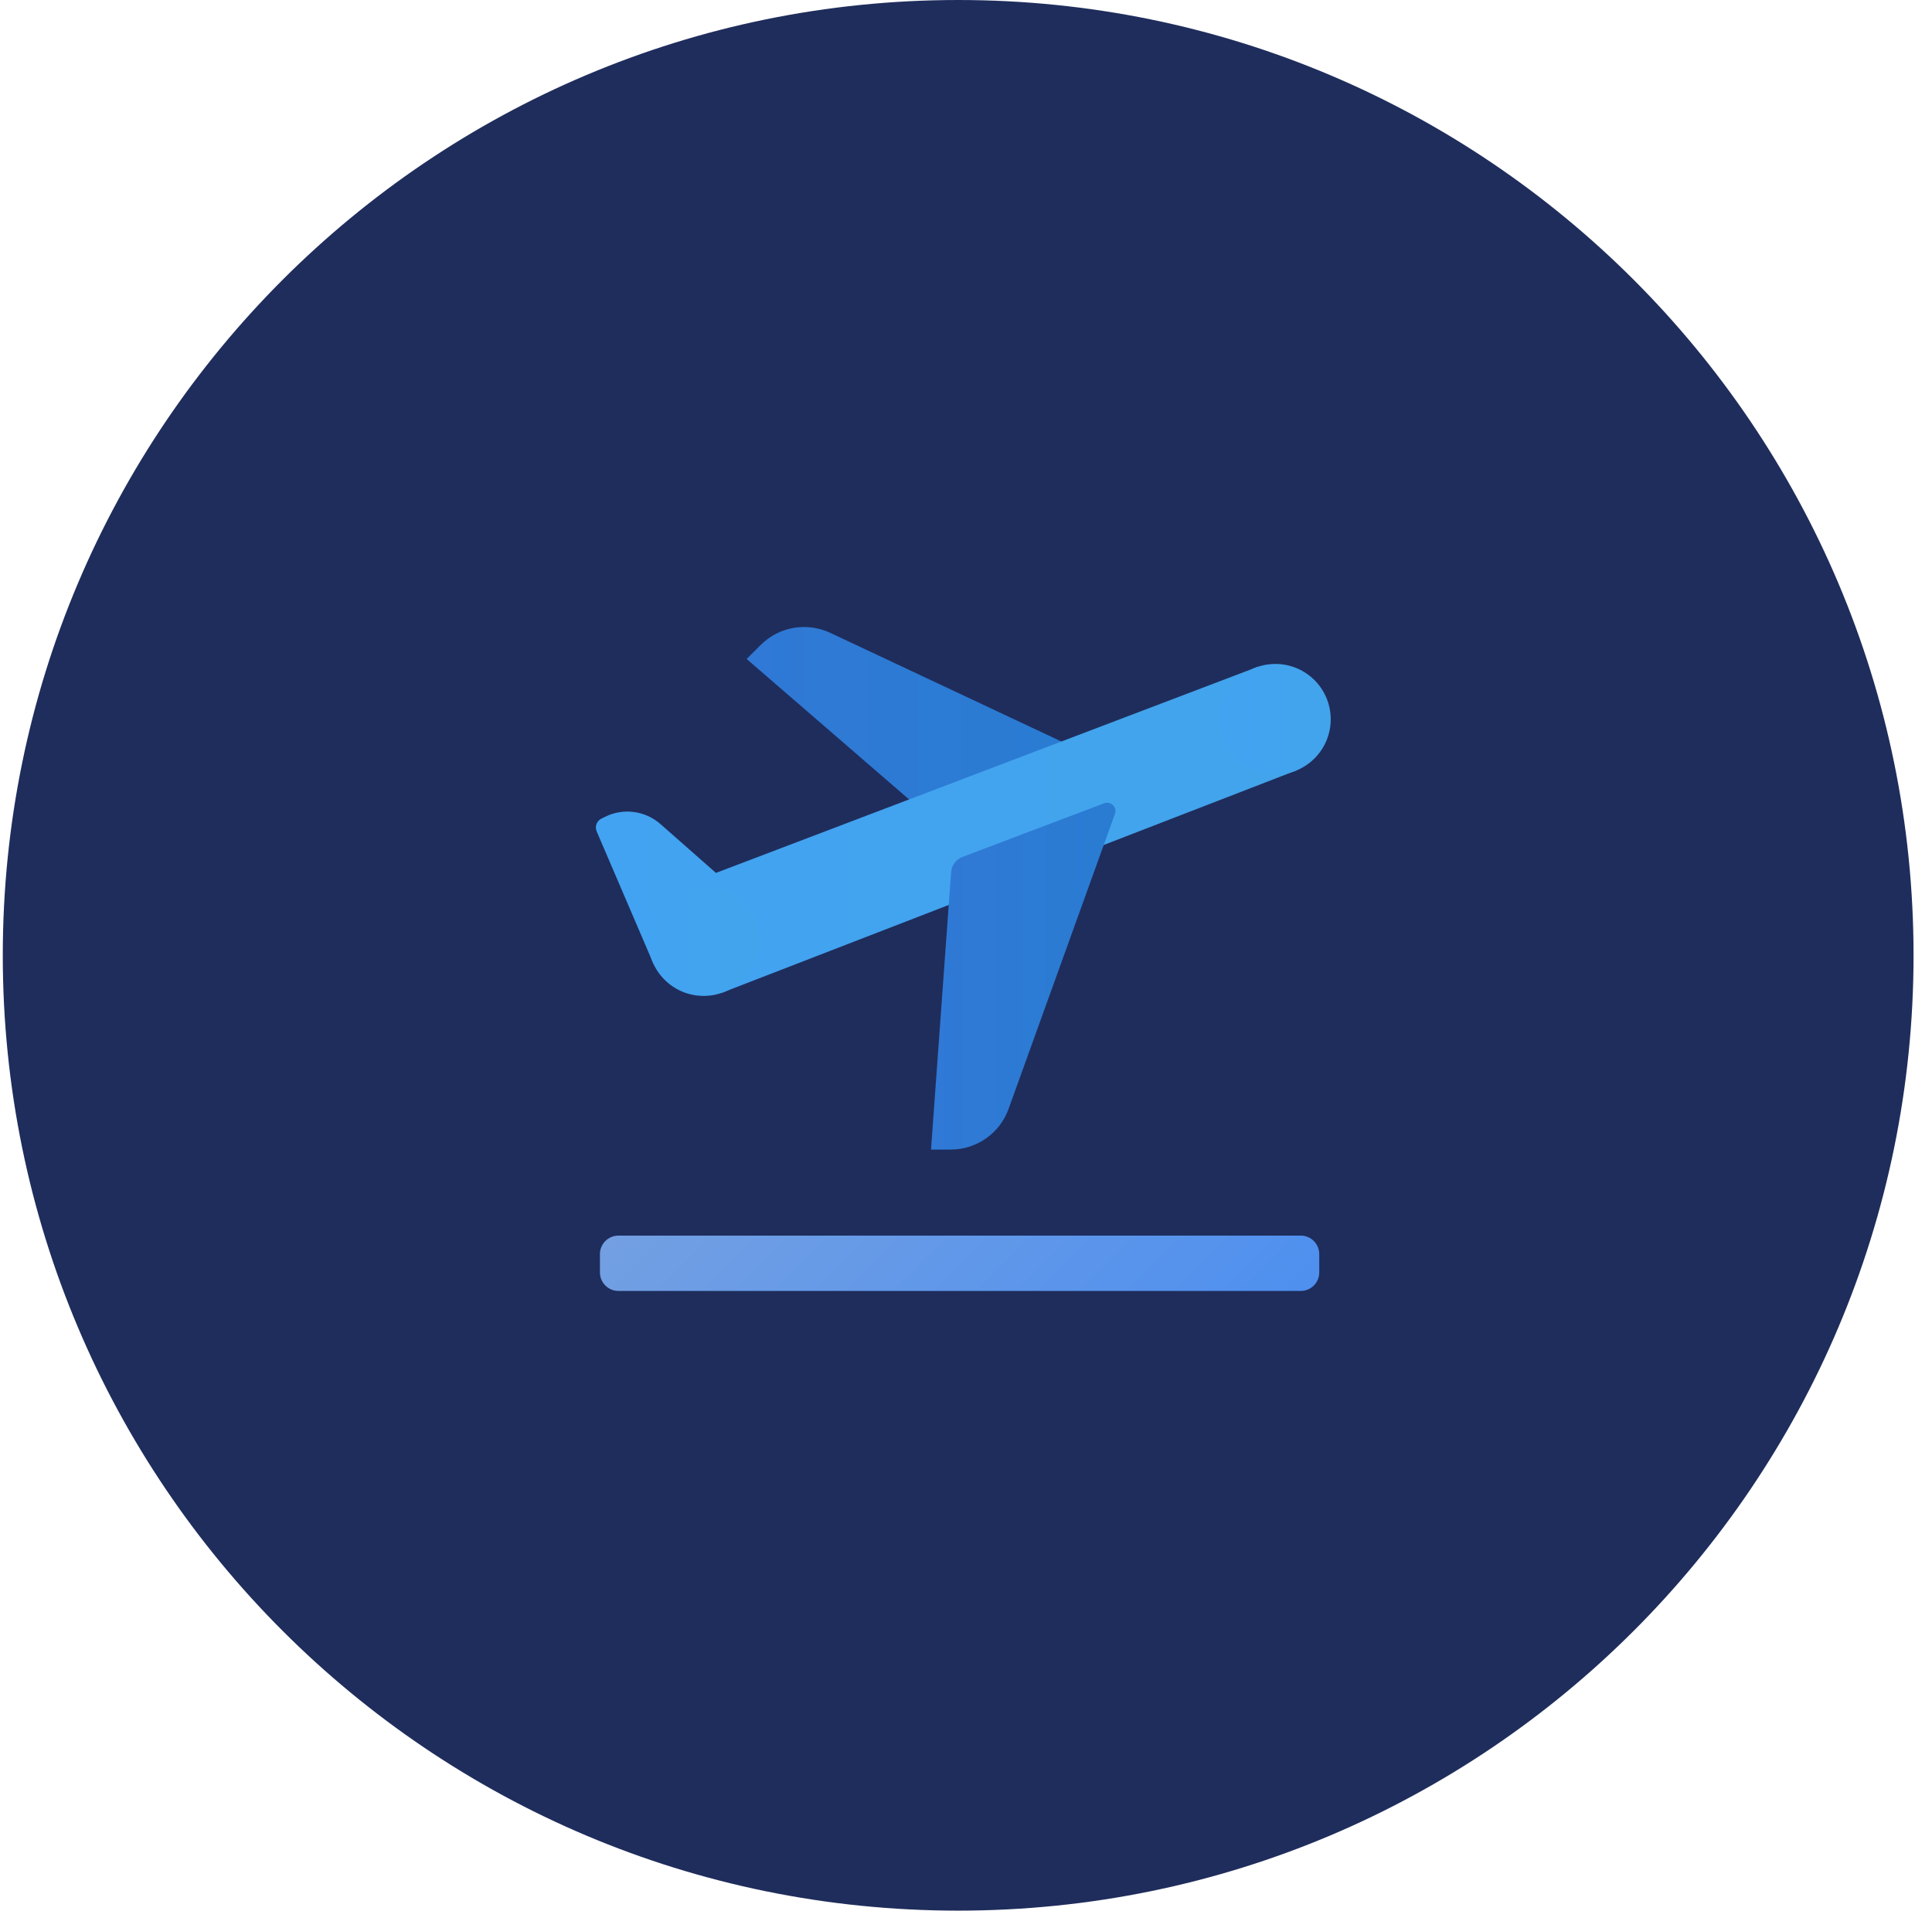
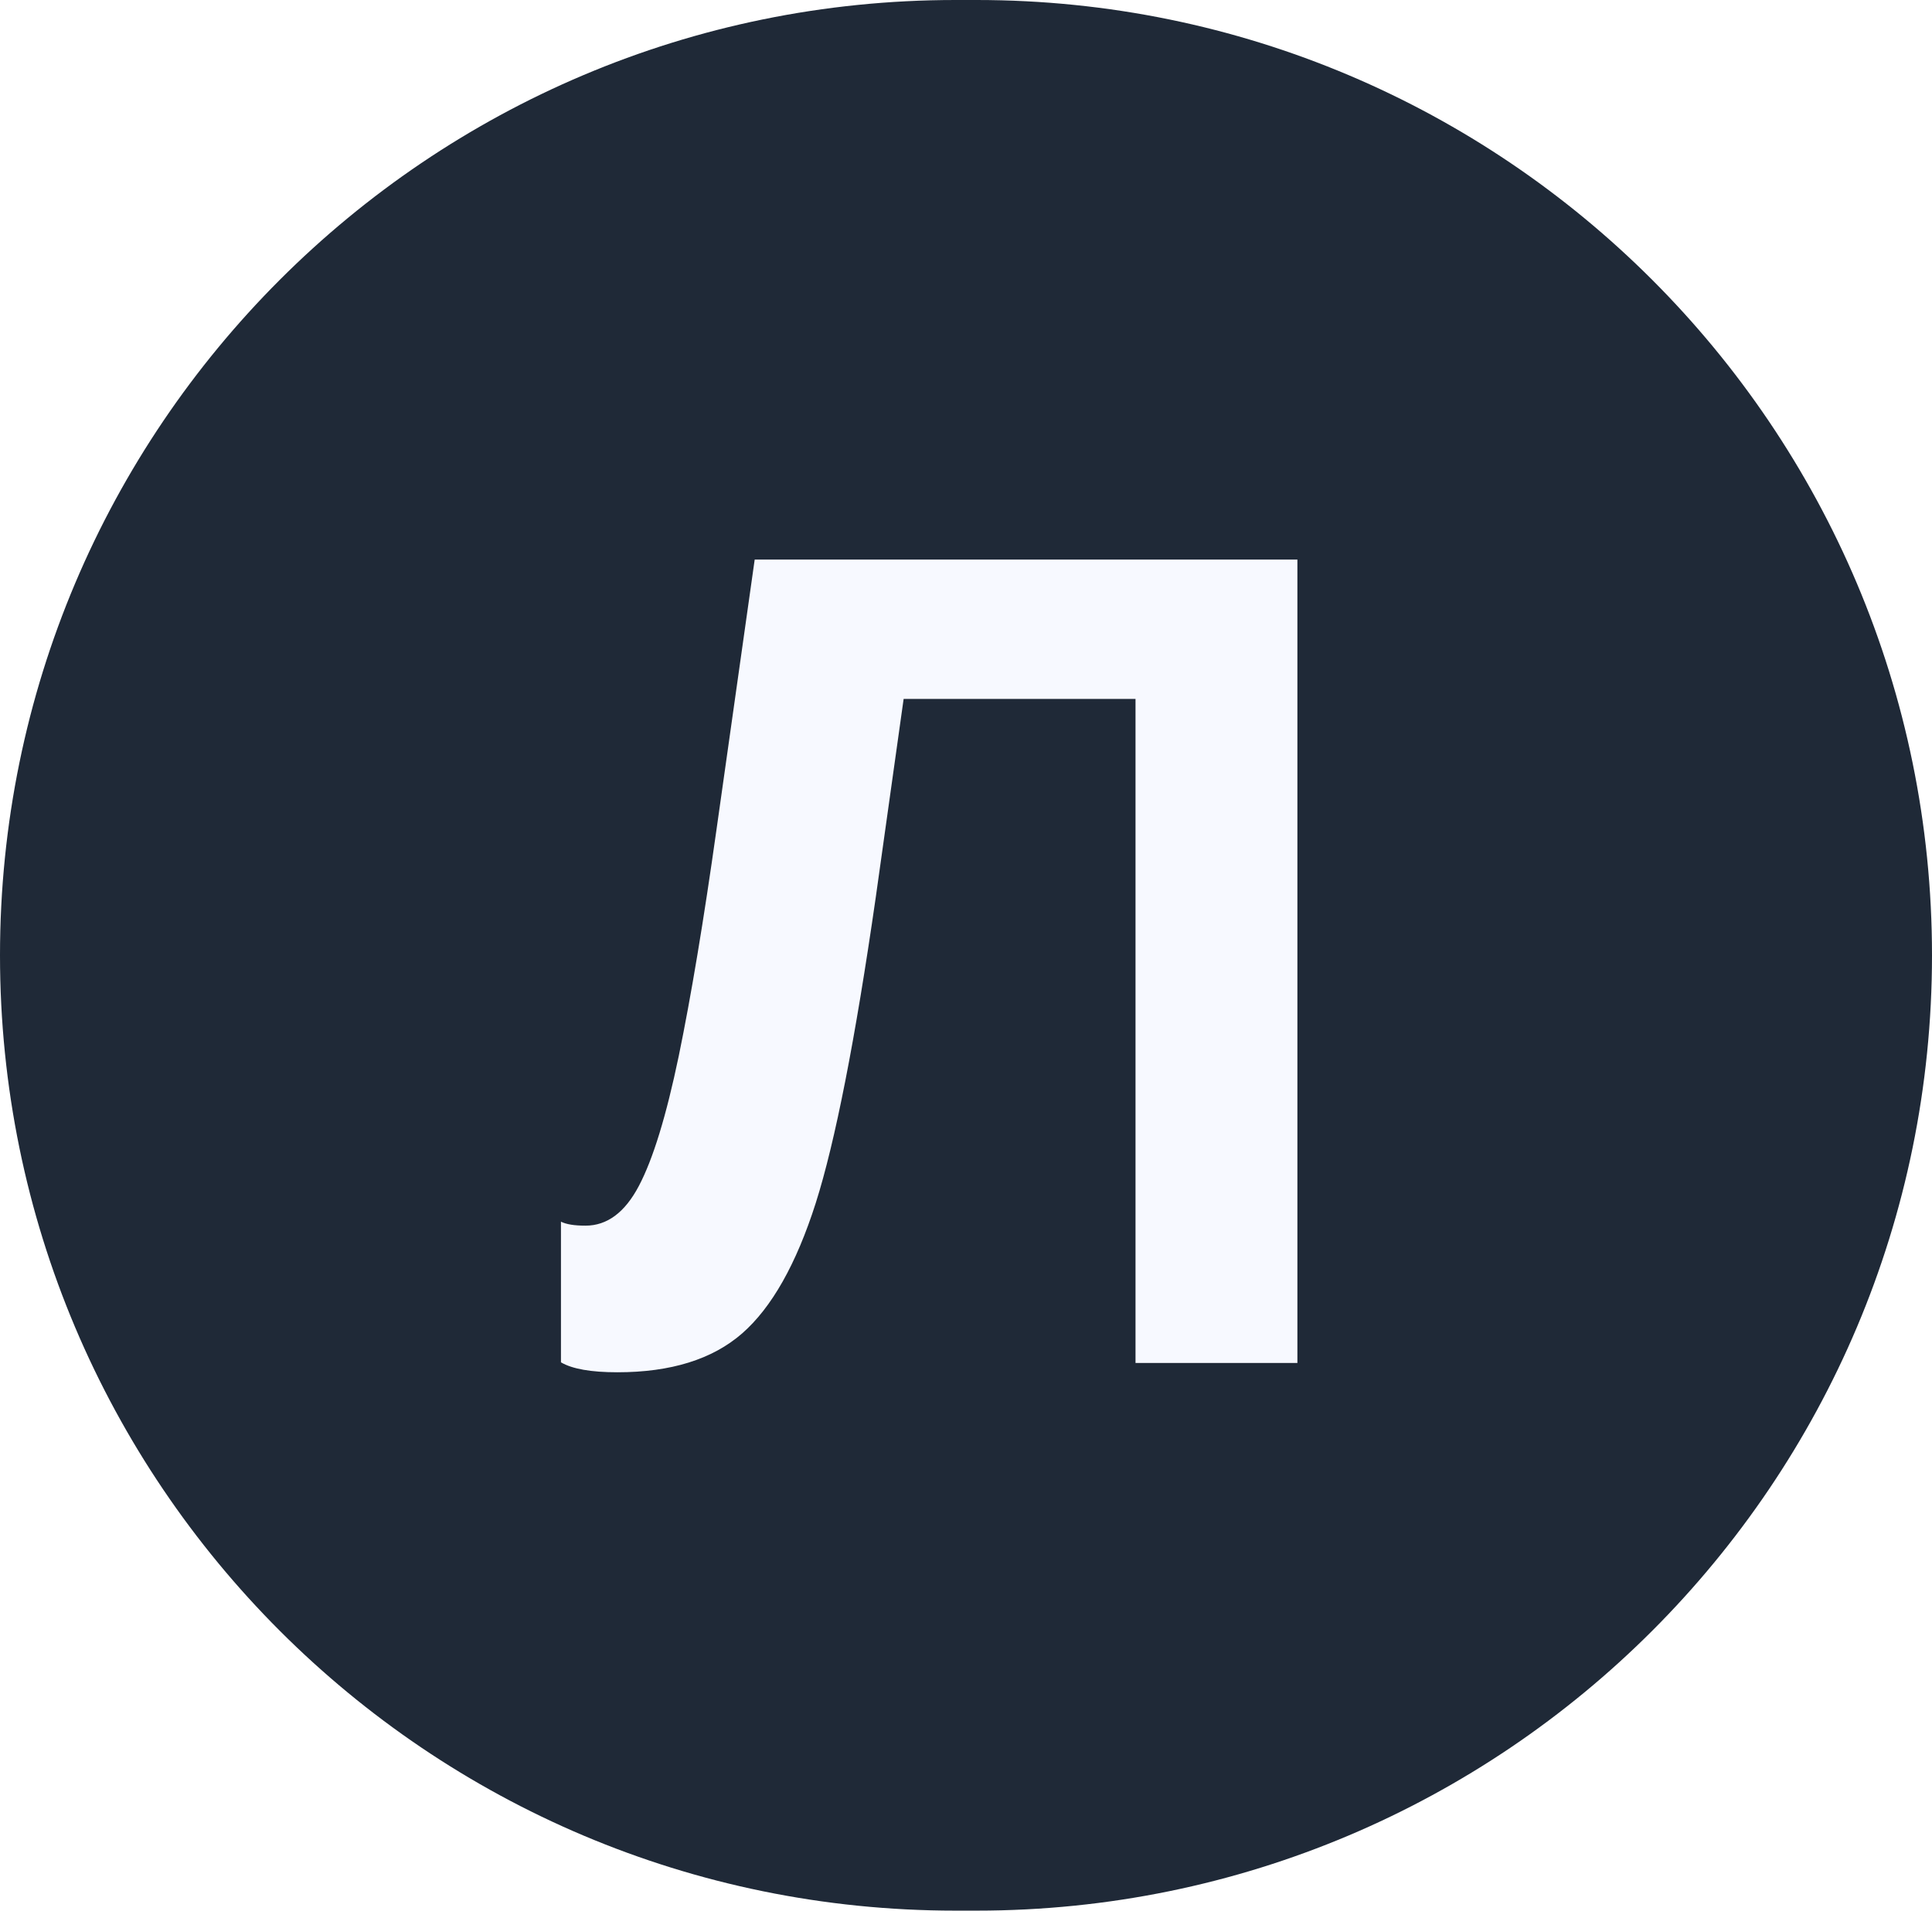
- <svg xmlns="http://www.w3.org/2000/svg" width="91" height="90" viewBox="0 0 91 90" fill="none">
-   <circle cx="45.131" cy="45" r="45" fill="#1F2D5C" />
-   <path d="M61.269 60.809H29.127C28.649 60.809 28.258 60.418 28.258 59.941V59.072C28.258 58.594 28.649 58.203 29.127 58.203H61.269C61.747 58.203 62.138 58.594 62.138 59.072V59.941C62.138 60.418 61.747 60.809 61.269 60.809Z" fill="url(#paint0_linear_2783_1138)" />
-   <path d="M51.341 35.562L39.106 29.81C38.001 29.291 36.689 29.52 35.826 30.384L35.168 31.041L43.387 38.148L51.341 35.562Z" fill="url(#paint1_linear_2783_1138)" />
-   <path d="M61.07 36.287L59.261 31.402L33.722 41.118L31.109 38.818C30.389 38.184 29.356 38.049 28.497 38.477L28.324 38.563C28.103 38.674 28.007 38.937 28.104 39.163L30.782 45.406L33.993 46.767L61.07 36.287Z" fill="url(#paint2_linear_2783_1138)" />
-   <path d="M60.073 36.488C61.512 36.488 62.679 35.321 62.679 33.882C62.679 32.442 61.512 31.275 60.073 31.275C58.634 31.275 57.467 32.442 57.467 33.882C57.467 35.321 58.634 36.488 60.073 36.488Z" fill="url(#paint3_linear_2783_1138)" />
-   <path d="M33.143 46.912C34.583 46.912 35.749 45.745 35.749 44.305C35.749 42.866 34.583 41.699 33.143 41.699C31.704 41.699 30.537 42.866 30.537 44.305C30.537 45.745 31.704 46.912 33.143 46.912Z" fill="url(#paint4_linear_2783_1138)" />
-   <path d="M45.332 40.366C45.03 40.48 44.823 40.759 44.799 41.08L43.852 54.15H44.781C46.002 54.15 47.092 53.384 47.505 52.236L52.515 38.338C52.629 38.023 52.321 37.72 52.008 37.839L45.332 40.366Z" fill="url(#paint5_linear_2783_1138)" />
-   <defs>
-     <linearGradient id="paint0_linear_2783_1138" x1="35.927" y1="50.234" x2="53.659" y2="67.968" gradientUnits="userSpaceOnUse">
-       <stop stop-color="#74A0E2" />
-       <stop offset="1" stop-color="#4F90EF" />
-     </linearGradient>
-     <linearGradient id="paint1_linear_2783_1138" x1="35.168" y1="33.841" x2="51.341" y2="33.841" gradientUnits="userSpaceOnUse">
-       <stop stop-color="#3079D6" />
-       <stop offset="1" stop-color="#297CD2" />
-     </linearGradient>
-     <linearGradient id="paint2_linear_2783_1138" x1="28.066" y1="39.085" x2="61.07" y2="39.085" gradientUnits="userSpaceOnUse">
-       <stop stop-color="#42A3F2" />
-       <stop offset="1" stop-color="#42A4EB" />
-     </linearGradient>
-     <linearGradient id="paint3_linear_2783_1138" x1="57.467" y1="33.882" x2="62.679" y2="33.882" gradientUnits="userSpaceOnUse">
-       <stop stop-color="#42A3F2" />
-       <stop offset="1" stop-color="#42A4EB" />
-     </linearGradient>
-     <linearGradient id="paint4_linear_2783_1138" x1="30.537" y1="44.305" x2="35.749" y2="44.305" gradientUnits="userSpaceOnUse">
-       <stop stop-color="#42A3F2" />
-       <stop offset="1" stop-color="#42A4EB" />
-     </linearGradient>
-     <linearGradient id="paint5_linear_2783_1138" x1="43.852" y1="45.981" x2="52.54" y2="45.981" gradientUnits="userSpaceOnUse">
-       <stop stop-color="#3079D6" />
-       <stop offset="1" stop-color="#297CD2" />
-     </linearGradient>
-   </defs>
+ <svg xmlns="http://www.w3.org/2000/svg" width="91" height="90" viewBox="0 0 91 90">
+   <rect width="91" height="90" rx="45" fill="#1f2937" />
+   <text x="50%" y="54%" dominant-baseline="middle" text-anchor="middle" font-family="Arial, Helvetica, sans-serif" font-size="55" font-weight="700" fill="#F7F9FF">Л</text>
</svg>
